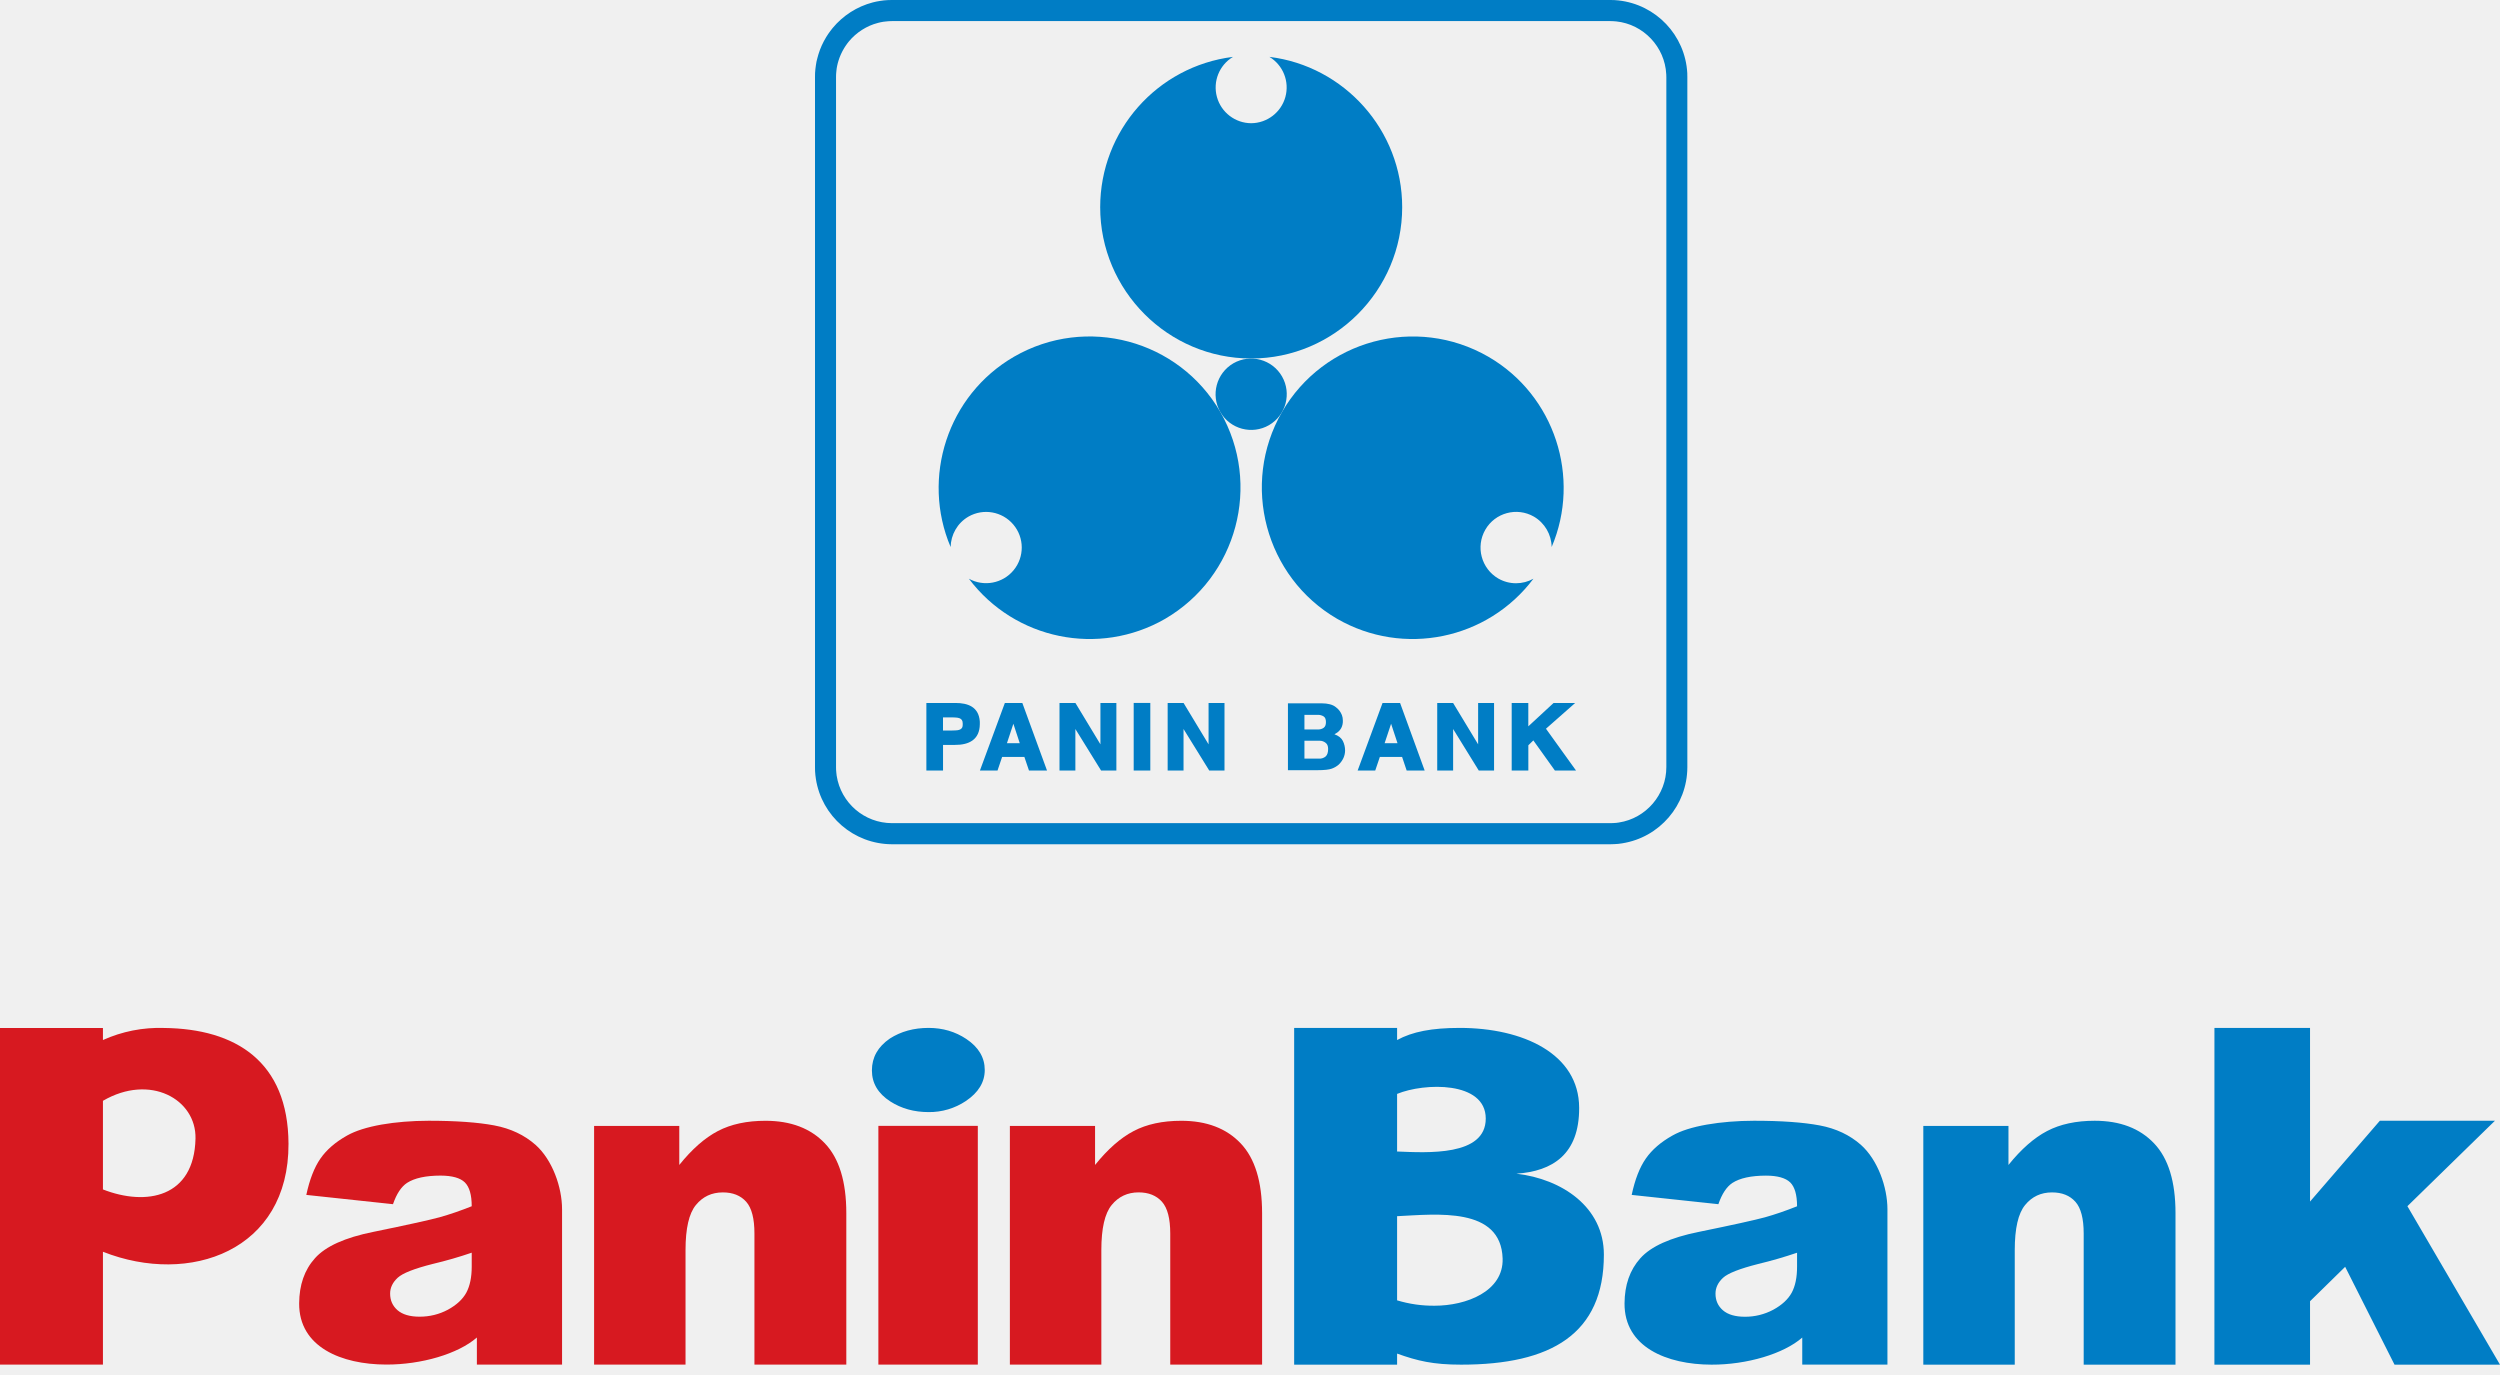
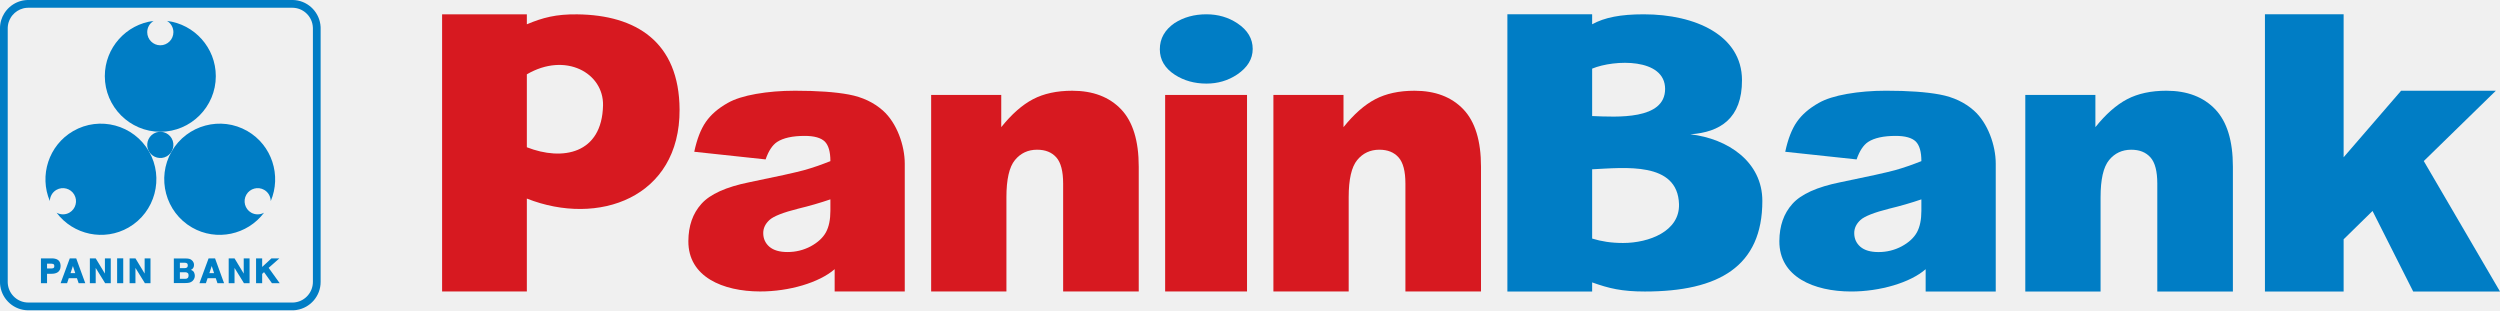
- <svg xmlns="http://www.w3.org/2000/svg" fill="none" viewBox="0 0 80 44" width="100%" height="100%">
-   <g clip-path="url(#clip0_3802_9670)">
-     <path fill="#007DC5" d="M31.354 23.177c-.006.493-.348.663-.797.66h-.38v.82h-.533v-2.162h.929c.4 0 .742.123.78.583l.001.04zm-.546-.007-.001-.016c.004-.202-.177-.19-.328-.198h-.303v.42h.298c.133-.006.328.013.332-.172v-.016zm2.696 1.486h-.577l-.147-.434h-.712l-.147.434h-.563l.797-2.16h.56zm-.872-.874-.204-.622-.206.622zm3.092.874h-.49l-.822-1.328v1.328h-.508v-2.16h.51l.8 1.323v-1.324h.51zm1.086 0h-.532v-2.162h.532zm2.374 0h-.489l-.822-1.328v1.328h-.508v-2.16h.51l.799 1.323v-1.324h.51zm6.405 0h-.576l-.146-.434h-.712l-.147.434h-.563l.796-2.16h.562zm-.869-.874-.205-.622-.207.622zm3.09.874h-.49l-.82-1.328v1.328h-.509v-2.16h.509l.8 1.323v-1.324h.51zm2.622 0h-.676l-.689-.963-.16.156v.807h-.533v-2.16h.532v.747l.809-.748h.691l-.935.824" />
-     <path fill="#007DC5" fill-rule="evenodd" d="M41.214 22.506h1.077q.306.002.452.12a.57.57 0 0 1 .198.256.5.5 0 0 1 .03.176.47.47 0 0 1-.051.239.43.43 0 0 1-.168.17l-.05.029q.202.075.271.217a.7.7 0 0 1 .07.3.6.6 0 0 1-.053.244.7.7 0 0 1-.139.198l-.005.005-.003.004a.7.7 0 0 1-.227.133q-.133.049-.462.049h-.94zm.528 1.77h.466a.3.3 0 0 0 .216-.072q.077-.074.076-.239 0-.138-.083-.197a.3.3 0 0 0-.181-.064h-.494zm0-.933h.43a.3.3 0 0 0 .184-.052q.075-.054.074-.183 0-.134-.072-.182a.34.34 0 0 0-.198-.051h-.418" clip-rule="evenodd" />
-     <path fill="#007DC5" fill-rule="evenodd" d="M28.534 0H51.54l.12.003.125.01a2.475 2.475 0 0 1 2.208 2.328l.002.12v22.094a2.47 2.47 0 0 1-2.087 2.432l-.123.017-.125.008-.12.004H28.534a2.47 2.47 0 0 1-2.426-2.092l-.016-.123-.01-.126-.002-.12V2.461l.002-.12.01-.126.016-.123.02-.121.03-.119.033-.118c.06-.196.14-.37.246-.545l.064-.1.069-.096.073-.094a2.48 2.48 0 0 1 1.283-.821l.12-.028.12-.021.123-.017.126-.009zm.009.675h22.99l.093.003.092.007c.872.09 1.558.815 1.602 1.69l.003.095v22.076c.001.88-.647 1.64-1.517 1.774l-.088.012-.092.006-.093.003h-22.99a1.796 1.796 0 0 1-1.77-1.52l-.01-.09-.008-.09-.002-.095V2.47l.002-.095.008-.09.01-.09.016-.089.02-.085.025-.086c.042-.136.105-.273.179-.395l.046-.072.05-.071.053-.068c.236-.287.572-.505.933-.596l.086-.021.088-.016.09-.01.09-.008" clip-rule="evenodd" />
-     <path fill="#007DC5" fill-rule="evenodd" d="M39.454 1.82a4.85 4.85 0 0 0-4.248 4.81c0 2.667 2.17 4.842 4.832 4.842 2.66 0 4.832-2.175 4.832-4.842 0-2.47-1.86-4.518-4.249-4.81a1.144 1.144 0 0 1-.583 2.123 1.143 1.143 0 0 1-.584-2.122" clip-rule="evenodd" />
-     <path fill="#007DC5" fill-rule="evenodd" d="M39.051 13.187a1.14 1.14 0 0 0 1.557.418c.543-.315.73-1.016.416-1.56a1.14 1.14 0 0 0-1.555-.42 1.146 1.146 0 0 0-.418 1.562" clip-rule="evenodd" />
-     <path fill="#007DC5" fill-rule="evenodd" d="M31.004 18.519a4.837 4.837 0 0 0 6.278 1.285 4.863 4.863 0 0 0 1.77-6.618 4.834 4.834 0 0 0-6.602-1.772c-2.133 1.234-2.973 3.874-2.03 6.091.008-.389.211-.765.57-.973a1.14 1.14 0 1 1 .014 1.987m18.066 0a4.837 4.837 0 0 1-6.278 1.285c-2.304-1.335-3.099-4.307-1.769-6.618a4.835 4.835 0 0 1 6.602-1.772c2.133 1.234 2.972 3.874 2.028 6.091a1.15 1.15 0 0 0-.568-.973 1.14 1.14 0 0 0-1.556.42 1.147 1.147 0 0 0 .415 1.56c.36.207.787.196 1.126.007M31.512 34.24q0 .585-.605.993a2.1 2.1 0 0 1-1.193.354q-.693 0-1.223-.34-.59-.381-.59-.993 0-.627.575-1.021.53-.34 1.238-.34.678 0 1.208.354.59.395.59.993m39.35-1.347h3.059v5.557l2.235-2.587h3.683l-2.802 2.735L80 43.67h-3.375l-1.58-3.132-1.124 1.102v2.03h-3.06m-9.315-7.641h2.725v1.25q.611-.76 1.236-1.086.626-.328 1.524-.329 1.214.001 1.9.724.685.72.685 2.23v4.852h-2.938v-4.198q0-.718-.265-1.015c-.18-.201-.427-.3-.749-.3q-.531 0-.86.403-.332.402-.332 1.445v3.664h-2.926m-16.839.001h-3.294V32.893h3.294v.388c.49-.267 1.106-.388 2.006-.388 2.02 0 3.814.824 3.82 2.555.006 1.492-.851 2.031-2.008 2.11 1.463.17 2.799 1.07 2.799 2.59 0 2.545-1.69 3.521-4.568 3.521-.9 0-1.397-.121-2.049-.354zm0-8.665v1.843c.957.038 2.837.16 2.837-1.053 0-1.209-1.973-1.148-2.837-.79m0 3.913v2.693a4 4 0 0 0 1.202.172c1.01 0 2.207-.457 2.175-1.51-.051-1.664-2.109-1.416-3.377-1.355m10.281-.384-2.774-.297q.157-.74.453-1.164.295-.424.852-.736.4-.227 1.099-.35.698-.121 1.512-.123c.87 0 1.572.05 2.098.149.528.099.966.309 1.32.621.54.48.85 1.355.85 2.064v4.97h-2.726v-.866c-.598.523-1.775.87-2.903.867-1.436-.003-2.794-.564-2.784-1.962.004-.586.168-1.067.507-1.444q.507-.567 1.867-.842 1.637-.335 2.122-.468.484-.136 1.025-.352 0-.545-.218-.763c-.15-.144-.407-.218-.78-.218q-.711.002-1.07.233-.278.183-.45.681m2.518 1.553q-.6.205-1.247.361-.886.225-1.12.44-.244.225-.243.51 0 .325.238.532.24.206.704.206a1.9 1.9 0 0 0 .904-.223q.416-.226.592-.545.174-.324.172-.839" clip-rule="evenodd" />
-     <path fill="#D71920" fill-rule="evenodd" d="M19.011 36.029h2.726v1.25q.61-.76 1.236-1.086.626-.328 1.523-.328 1.214 0 1.901.723.684.72.685 2.23v4.85h-2.94v-4.196q0-.718-.264-1.016-.268-.3-.748-.299-.532 0-.861.403-.332.402-.332 1.444v3.664h-2.926m13.305-7.639h2.726v1.25q.61-.76 1.236-1.086.625-.328 1.523-.328 1.214 0 1.901.723.684.72.685 2.23v4.85h-2.939v-4.196q0-.718-.265-1.016-.268-.3-.748-.3c-.353 0-.643.136-.861.404q-.331.402-.331 1.444v3.664h-2.927" clip-rule="evenodd" />
-     <path fill="#D71920" d="M28.108 43.668h3.182v-7.64h-3.182z" />
-     <path fill="#D71920" fill-rule="evenodd" d="M9.232 36.599c.016 3.427-3.162 4.554-5.938 3.457v3.612H0V32.895h3.294v.386a4.4 4.4 0 0 1 1.956-.386c2.285.025 3.97 1.067 3.982 3.704m-5.938-1.373v2.836c1.385.542 2.922.262 2.962-1.628.027-1.262-1.457-2.086-2.962-1.208m9.282 3.308-2.774-.297q.158-.74.453-1.164t.852-.736q.4-.225 1.099-.35.697-.121 1.512-.123c.87 0 1.572.05 2.098.149.528.099.967.31 1.32.621.54.48.85 1.355.85 2.064v4.97H15.26V42.8c-.598.523-1.775.87-2.903.866-1.436-.003-2.794-.563-2.784-1.96.004-.587.168-1.068.507-1.444q.507-.569 1.867-.842 1.637-.336 2.122-.468.484-.136 1.026-.352 0-.545-.22-.763-.22-.216-.779-.218-.711.002-1.07.233-.278.183-.45.681m2.519 1.553q-.6.206-1.247.36-.886.224-1.12.44-.245.226-.244.51 0 .325.238.532.241.206.704.206.485 0 .904-.222.416-.226.592-.546.174-.325.173-.838" clip-rule="evenodd" />
+ <svg xmlns="http://www.w3.org/2000/svg" viewBox="0 0 264.583 32.838" version="1.1" id="svg2813" width="100%" height="100%">
+   <defs id="defs2807" />
+   <g id="layer1" transform="translate(277.9942,3.689701)">
+     <g id="g3461" transform="matrix(3.825943,0,0,3.825943,785.5957,-82.37251)">
+       <g transform="matrix(0.3527778,0,0,-0.3527778,-276.3185,27.92242)" id="g1241">
+         <path id="path1243" style="fill:#007dc5;fill-opacity:1;fill-rule:nonzero;stroke:none" d="M 0,0 V -0.019 C -0.006,-0.463 -0.314,-0.616 -0.718,-0.614 H -1.061 V -1.351 H -1.54 v 1.946 h 0.836 c 0.36,0 0.669,-0.111 0.702,-0.525 L 0,0.035 Z m -0.492,-0.013 -0.001,0.015 c 0.004,0.182 -0.159,0.171 -0.295,0.178 h -0.273 v -0.379 h 0.268 c 0.12,0.006 0.296,-0.011 0.299,0.156 l 0.001,0.014 z M 1.936,-1.351 H 1.416 L 1.284,-0.96 H 0.643 L 0.51,-1.351 H 0.003 l 0.718,1.946 h 0.505 z m -0.785,0.787 -0.184,0.56 -0.186,-0.56 z M 3.935,-1.351 H 3.494 l -0.74,1.196 V -1.351 H 2.296 v 1.946 h 0.459 l 0.721,-1.192 v 1.192 h 0.459 z m 0.978,0 H 4.434 v 1.947 h 0.479 z m 2.138,0 h -0.44 l -0.74,1.196 V -1.351 H 5.413 v 1.946 h 0.459 l 0.72,-1.192 v 1.192 h 0.459 z m 5.769,0 h -0.519 l -0.132,0.391 h -0.641 l -0.132,-0.391 h -0.507 l 0.717,1.946 h 0.506 z m -0.783,0.787 -0.185,0.56 -0.186,-0.56 z m 2.783,-0.787 h -0.441 l -0.739,1.196 v -1.196 h -0.458 v 1.946 h 0.458 l 0.721,-1.192 v 1.192 h 0.459 z m 2.361,0 h -0.609 l -0.62,0.867 -0.145,-0.14 v -0.727 h -0.479 v 1.946 h 0.479 v -0.673 l 0.728,0.673 h 0.623 l -0.842,-0.742" />
+       </g>
+       <g transform="matrix(0.3527778,0,0,-0.3527778,-273.1858,27.71605)" id="g1245">
+         <path id="path1247" style="fill:#007dc5;fill-opacity:1;fill-rule:evenodd;stroke:none" d="m 0,0 h 0.97 c 0.183,-0.001 0.318,-0.037 0.407,-0.107 0.089,-0.07 0.149,-0.147 0.178,-0.231 0.009,-0.027 0.016,-0.054 0.02,-0.081 0.005,-0.026 0.007,-0.053 0.007,-0.078 0,-0.091 -0.015,-0.162 -0.046,-0.215 C 1.506,-0.766 1.472,-0.805 1.437,-0.832 1.419,-0.846 1.401,-0.858 1.385,-0.866 1.368,-0.875 1.352,-0.884 1.339,-0.891 1.46,-0.936 1.542,-1.001 1.584,-1.087 1.625,-1.173 1.647,-1.263 1.647,-1.357 1.647,-1.435 1.631,-1.508 1.599,-1.577 1.567,-1.645 1.526,-1.705 1.474,-1.755 1.472,-1.757 1.47,-1.758 1.469,-1.759 1.468,-1.761 1.467,-1.762 1.467,-1.763 1.411,-1.813 1.343,-1.853 1.262,-1.883 1.183,-1.912 1.043,-1.927 0.846,-1.927 H 0 Z m 0.475,-1.594 h 0.42 c 0.083,-0.002 0.148,0.02 0.194,0.065 0.047,0.044 0.069,0.117 0.069,0.215 0,0.083 -0.025,0.142 -0.075,0.178 C 1.033,-1.1 0.979,-1.08 0.92,-1.079 H 0.475 Z m 0,0.84 h 0.388 c 0.064,-0.002 0.119,0.014 0.165,0.047 0.045,0.033 0.067,0.088 0.067,0.165 0,0.08 -0.021,0.135 -0.065,0.164 -0.043,0.031 -0.103,0.046 -0.178,0.046 H 0.475" />
+       </g>
+       <g transform="matrix(0.3527778,0,0,-0.3527778,-277.2146,20.5656)" id="g1249">
+         <path id="path1251" style="fill:#007dc5;fill-opacity:1;fill-rule:evenodd;stroke:none" d="m 0,0 h 20.72 l 0.108,-0.003 0.113,-0.008 c 1.085,-0.113 1.931,-1.008 1.988,-2.097 l 0.002,-0.108 v -19.898 c 0,-1.088 -0.805,-2.025 -1.88,-2.19 l -0.11,-0.015 -0.113,-0.008 -0.108,-0.003 H 0 c -1.092,0.002 -2.017,0.808 -2.185,1.884 l -0.014,0.111 -0.009,0.113 -0.002,0.108 v 19.898 l 0.002,0.108 0.009,0.113 0.014,0.111 0.019,0.109 0.026,0.107 0.03,0.106 c 0.055,0.177 0.126,0.333 0.222,0.491 l 0.057,0.091 0.062,0.086 0.066,0.084 c 0.294,0.359 0.706,0.624 1.156,0.74 l 0.107,0.025 0.109,0.019 0.111,0.015 0.113,0.008 z m 0.008,-0.608 h 20.705 l 0.084,-0.003 0.082,-0.006 c 0.786,-0.081 1.404,-0.734 1.443,-1.522 l 0.003,-0.085 v -19.882 c 0.001,-0.792 -0.583,-1.477 -1.366,-1.597 l -0.08,-0.011 -0.082,-0.006 -0.084,-0.002 H 0.008 c -0.793,-0.002 -1.472,0.587 -1.593,1.368 l -0.01,0.081 -0.007,0.082 -0.002,0.085 v 19.882 l 0.002,0.085 0.007,0.082 0.01,0.08 0.014,0.08 0.018,0.077 0.022,0.077 c 0.038,0.123 0.095,0.246 0.161,0.356 l 0.042,0.065 0.045,0.064 0.048,0.061 c 0.212,0.259 0.515,0.455 0.84,0.537 l 0.077,0.019 0.08,0.014 0.08,0.01 0.081,0.006" />
+       </g>
+       <g transform="matrix(0.3527778,0,0,-0.3527778,-273.745,21.14414)" id="g1253">
+         <path id="path1255" style="fill:#007dc5;fill-opacity:1;fill-rule:evenodd;stroke:none" d="m 0,0 c -2.151,-0.262 -3.826,-2.106 -3.826,-4.331 0,-2.402 1.955,-4.361 4.352,-4.361 2.396,0 4.351,1.959 4.351,4.361 0,2.225 -1.675,4.069 -3.826,4.331 0.299,-0.18 0.501,-0.509 0.501,-0.883 0,-0.567 -0.462,-1.029 -1.026,-1.029 -0.566,0 -1.027,0.462 -1.027,1.029 0,0.374 0.202,0.703 0.501,0.883" />
+       </g>
+       <g transform="matrix(0.3527778,0,0,-0.3527778,-273.873,24.75517)" id="g1257">
+         <path id="path1259" style="fill:#007dc5;fill-opacity:1;fill-rule:evenodd;stroke:none" d="M 0,0 C 0.283,-0.49 0.913,-0.66 1.402,-0.377 1.891,-0.093 2.06,0.538 1.777,1.029 1.494,1.519 0.865,1.689 0.376,1.406 -0.114,1.122 -0.283,0.491 0,0" />
+       </g>
+       <g transform="matrix(0.3527778,0,0,-0.3527778,-276.4296,26.44922)" id="g1261">
+         <path id="path1263" style="fill:#007dc5;fill-opacity:1;fill-rule:evenodd;stroke:none" d="M 0,0 C 1.301,-1.736 3.732,-2.268 5.654,-1.157 7.729,0.045 8.445,2.722 7.247,4.803 6.048,6.884 3.378,7.601 1.302,6.399 -0.619,5.287 -1.375,2.91 -0.526,0.913 c 0.007,0.35 0.19,0.689 0.513,0.876 C 0.476,2.072 1.106,1.903 1.389,1.412 1.671,0.922 1.502,0.291 1.013,0.007 0.69,-0.18 0.306,-0.17 0,0" />
+       </g>
+       <g transform="matrix(0.3527778,0,0,-0.3527778,-270.6899,26.44922)" id="g1265">
+         <path id="path1267" style="fill:#007dc5;fill-opacity:1;fill-rule:evenodd;stroke:none" d="m 0,0 c -1.301,-1.736 -3.732,-2.268 -5.654,-1.157 -2.075,1.202 -2.791,3.879 -1.593,5.96 1.199,2.081 3.869,2.798 5.945,1.596 C 0.619,5.287 1.375,2.91 0.525,0.913 0.519,1.263 0.336,1.602 0.013,1.789 -0.476,2.072 -1.105,1.903 -1.388,1.412 -1.671,0.922 -1.502,0.291 -1.014,0.007 -0.69,-0.18 -0.306,-0.17 0,0" />
+       </g>
+       <g transform="matrix(0.3527778,0,0,-0.3527778,-243.3419,21.91955)" id="g1269">
+         <path id="path1271" style="fill:#007dc5;fill-opacity:1;fill-rule:evenodd;stroke:none" d="m 0,0 c 0,-0.787 -0.406,-1.455 -1.219,-2.004 -0.713,-0.476 -1.516,-0.713 -2.408,-0.713 -0.931,0 -1.753,0.228 -2.467,0.685 -0.792,0.513 -1.189,1.181 -1.189,2.003 0,0.843 0.387,1.529 1.16,2.06 0.713,0.457 1.545,0.686 2.496,0.686 0.912,0 1.725,-0.238 2.438,-0.714 C -0.397,1.472 0,0.805 0,0" />
+       </g>
+       <g transform="matrix(0.3527778,0,0,-0.3527778,-215.3415,20.96105)" id="g1273">
+         <path id="path1275" style="fill:#007dc5;fill-opacity:1;fill-rule:evenodd;stroke:none" d="m 0,0 h 6.17 v -11.21 l 4.509,5.218 h 7.429 l -5.653,-5.516 5.977,-10.229 h -6.807 l -3.188,6.316 -2.267,-2.222 v -4.094 H 0" />
+       </g>
+       <g transform="matrix(0.3527778,0,0,-0.3527778,-221.9706,23.19239)" id="g1277">
+         <path id="path1279" style="fill:#007dc5;fill-opacity:1;fill-rule:evenodd;stroke:none" d="m 0,0 h 5.497 v -2.523 c 0.821,1.024 1.653,1.752 2.493,2.192 0.842,0.44 1.866,0.663 3.073,0.663 1.633,0 2.909,-0.49 3.835,-1.46 0.92,-0.97 1.38,-2.468 1.38,-4.497 v -9.787 h -5.927 v 8.466 c 0,0.964 -0.178,1.648 -0.534,2.048 -0.362,0.406 -0.861,0.604 -1.51,0.604 -0.712,0 -1.296,-0.272 -1.737,-0.812 C 6.125,-5.645 5.903,-6.619 5.903,-8.02 v -7.392 H 0" />
+       </g>
+       <g transform="matrix(0.3527778,0,0,-0.3527778,-233.9523,28.62939)" id="g1281">
+         <path id="path1283" style="fill:#007dc5;fill-opacity:1;fill-rule:evenodd;stroke:none" d="M 0,0 H -6.646 V 21.737 H 0 v -0.782 c 0.987,0.538 2.231,0.781 4.045,0.781 4.074,0 7.693,-1.661 7.705,-5.153 0.012,-3.01 -1.716,-4.097 -4.049,-4.255 2.95,-0.343 5.645,-2.159 5.645,-5.224 C 13.346,1.97 9.938,0 4.133,0 2.315,0 1.315,0.246 0,0.715 Z m 0,17.476 v -3.717 c 1.93,-0.077 5.721,-0.324 5.721,2.125 0,2.437 -3.979,2.315 -5.721,1.592 M 0,9.583 V 4.152 C 0.731,3.928 1.495,3.805 2.424,3.805 4.462,3.805 6.876,4.727 6.811,6.85 6.708,10.208 2.557,9.706 0,9.583" />
+       </g>
+       <g transform="matrix(0.3527778,0,0,-0.3527778,-226.6368,24.97531)" id="g1285">
+         <path id="path1287" style="fill:#007dc5;fill-opacity:1;fill-rule:evenodd;stroke:none" d="m 0,0 -5.596,0.599 c 0.211,0.995 0.516,1.779 0.914,2.349 0.398,0.57 0.968,1.064 1.719,1.484 0.536,0.305 1.278,0.54 2.216,0.705 0.939,0.164 1.955,0.25 3.051,0.25 1.754,0 3.169,-0.1 4.23,-0.301 C 7.6,4.886 8.484,4.463 9.197,3.832 10.288,2.866 10.91,1.1 10.91,-0.331 V -10.357 H 5.414 v 1.748 c -1.206,-1.055 -3.58,-1.753 -5.856,-1.748 -2.897,0.006 -5.635,1.137 -5.615,3.957 0.008,1.183 0.339,2.153 1.022,2.912 0.682,0.765 1.935,1.329 3.767,1.699 2.201,0.45 3.626,0.765 4.279,0.944 0.649,0.181 1.341,0.421 2.068,0.71 0,0.734 -0.147,1.244 -0.441,1.539 -0.3,0.29 -0.821,0.44 -1.573,0.44 C 2.108,1.844 1.39,1.684 0.909,1.374 0.535,1.129 0.231,0.669 0,0 M 5.079,-3.133 C 4.273,-3.409 3.434,-3.651 2.564,-3.861 1.375,-4.16 0.618,-4.46 0.304,-4.749 c -0.329,-0.303 -0.49,-0.644 -0.49,-1.026 0,-0.439 0.161,-0.794 0.481,-1.074 0.323,-0.276 0.795,-0.416 1.419,-0.416 0.653,0 1.258,0.15 1.823,0.449 0.56,0.303 0.958,0.672 1.194,1.101 0.236,0.434 0.348,0.999 0.348,1.691" />
+       </g>
+       <g transform="matrix(0.3527778,0,0,-0.3527778,-252.2368,23.19239)" id="g1289">
+         <path id="path1291" style="fill:#d71920;fill-opacity:1;fill-rule:evenodd;stroke:none" d="m 0,0 h 5.497 v -2.523 c 0.821,1.024 1.652,1.751 2.493,2.191 0.841,0.44 1.866,0.663 3.073,0.663 1.633,0 2.909,-0.49 3.835,-1.459 0.919,-0.969 1.38,-2.468 1.38,-4.497 v -9.784 H 10.35 v 8.463 c 0,0.966 -0.178,1.648 -0.534,2.049 -0.361,0.406 -0.861,0.604 -1.509,0.604 -0.713,0 -1.296,-0.273 -1.737,-0.812 C 6.125,-5.644 5.902,-6.619 5.902,-8.019 v -7.39 H 0" />
+       </g>
+       <g transform="matrix(0.3527778,0,0,-0.3527778,-242.7693,23.19239)" id="g1293">
+         <path id="path1295" style="fill:#d71920;fill-opacity:1;fill-rule:evenodd;stroke:none" d="m 0,0 h 5.497 v -2.523 c 0.821,1.024 1.652,1.751 2.493,2.191 0.841,0.44 1.866,0.663 3.073,0.663 1.633,0 2.909,-0.49 3.835,-1.459 0.92,-0.969 1.38,-2.468 1.38,-4.497 v -9.784 h -5.927 v 8.463 c 0,0.966 -0.179,1.648 -0.535,2.049 -0.361,0.406 -0.861,0.604 -1.509,0.604 -0.712,0 -1.296,-0.273 -1.737,-0.812 C 6.125,-5.644 5.903,-6.619 5.903,-8.019 v -7.39 H 0" />
+       </g>
+       <path id="path1297" style="fill:#d71920;fill-opacity:1;fill-rule:nonzero;stroke:none;stroke-width:0.353" d="m -245.764,28.628 h 2.265 v -5.436 h -2.265 z" />
+       <g transform="matrix(0.3527778,0,0,-0.3527778,-259.1957,23.59807)" id="g1299">
+         <path id="path1301" style="fill:#d71920;fill-opacity:1;fill-rule:evenodd;stroke:none" d="m 0,0 c 0.032,-6.912 -6.377,-9.187 -11.976,-6.974 v -7.285 h -6.645 v 21.73 h 6.645 v -0.78 c 1.237,0.521 2.284,0.799 3.945,0.78 C -3.422,7.421 -0.025,5.319 0,0 m -11.976,2.768 v -5.719 c 2.793,-1.094 5.892,-0.529 5.974,3.283 0.054,2.545 -2.94,4.207 -5.974,2.436" />
+       </g>
+       <g transform="matrix(0.3527778,0,0,-0.3527778,-256.8159,24.97531)" id="g1303">
+         <path id="path1305" style="fill:#d71920;fill-opacity:1;fill-rule:evenodd;stroke:none" d="m 0,0 -5.595,0.6 c 0.211,0.994 0.515,1.778 0.914,2.348 0.397,0.569 0.967,1.063 1.718,1.483 0.536,0.305 1.279,0.54 2.216,0.705 0.939,0.165 1.955,0.25 3.051,0.25 1.754,0 3.169,-0.1 4.23,-0.3 C 7.601,4.886 8.485,4.462 9.197,3.832 10.288,2.865 10.911,1.1 10.911,-0.331 V -10.354 H 5.414 v 1.747 c -1.206,-1.054 -3.58,-1.753 -5.856,-1.747 -2.896,0.006 -5.635,1.136 -5.615,3.955 0.008,1.183 0.339,2.153 1.022,2.912 0.682,0.765 1.935,1.329 3.767,1.699 2.201,0.45 3.626,0.765 4.28,0.944 0.648,0.18 1.341,0.42 2.068,0.709 0,0.735 -0.147,1.244 -0.442,1.539 -0.3,0.289 -0.821,0.44 -1.572,0.44 -0.958,0 -1.675,-0.16 -2.157,-0.47 C 0.535,1.129 0.231,0.669 0,0 M 5.08,-3.132 C 4.274,-3.408 3.434,-3.65 2.565,-3.86 1.375,-4.158 0.619,-4.458 0.305,-4.747 c -0.33,-0.304 -0.491,-0.644 -0.491,-1.026 0,-0.44 0.161,-0.794 0.481,-1.074 0.324,-0.276 0.796,-0.416 1.42,-0.416 0.653,0 1.257,0.149 1.822,0.448 0.56,0.304 0.958,0.672 1.194,1.102 0.236,0.434 0.349,0.999 0.349,1.69" />
+       </g>
+     </g>
  </g>
-   <defs>
-     <clipPath id="clip0_3802_9670">
-       <path fill="#fff" d="M0 0h80v43.669H0z" />
-     </clipPath>
-   </defs>
</svg>
